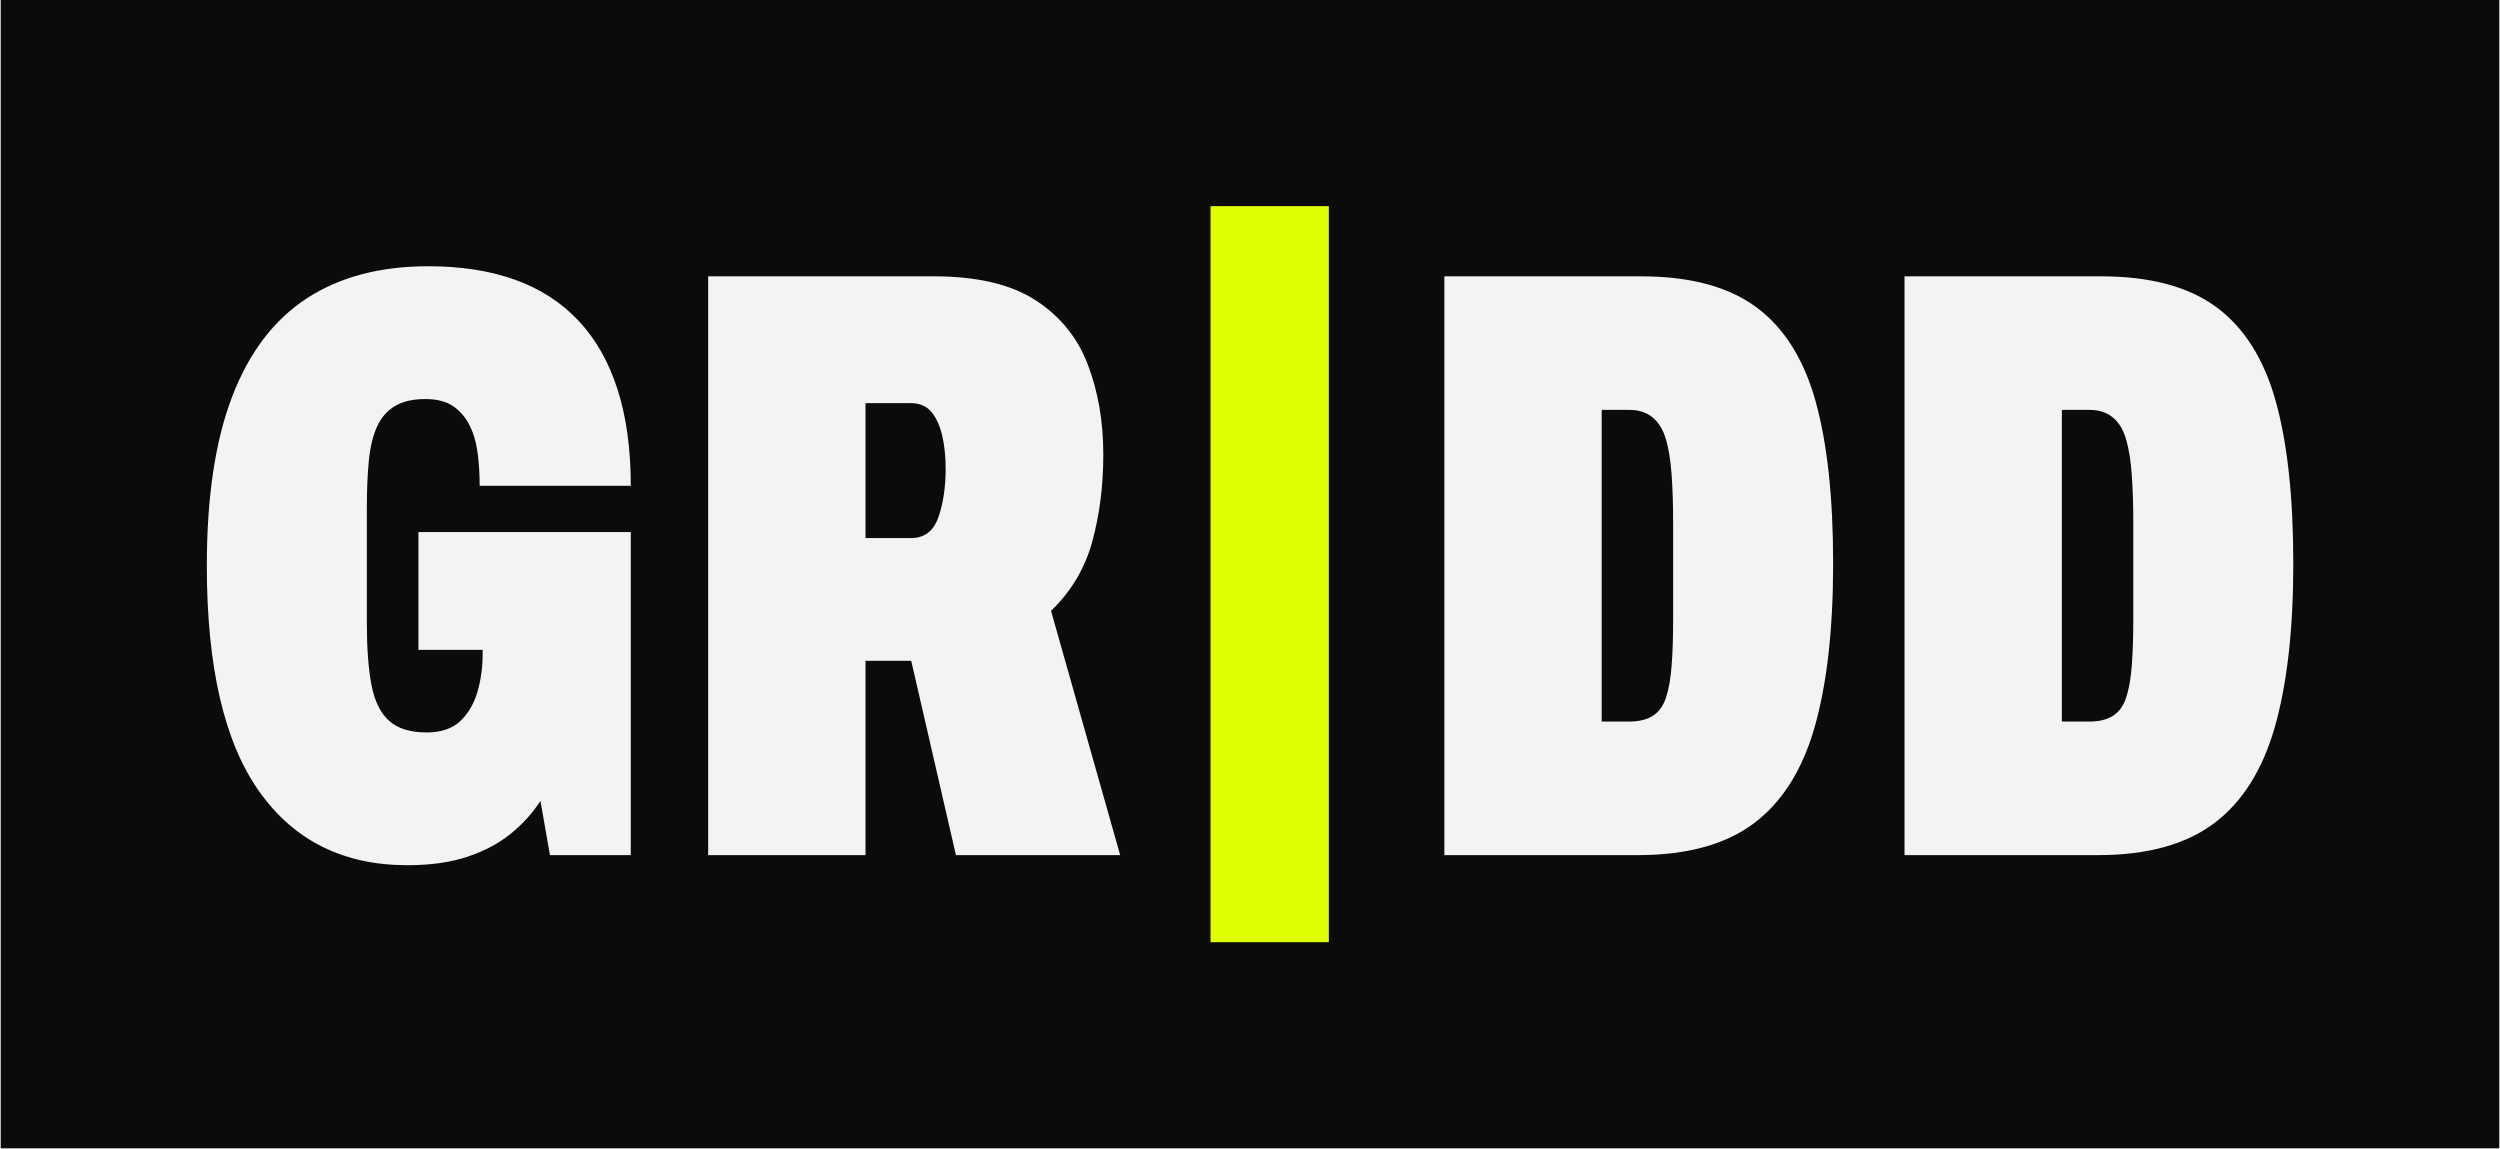
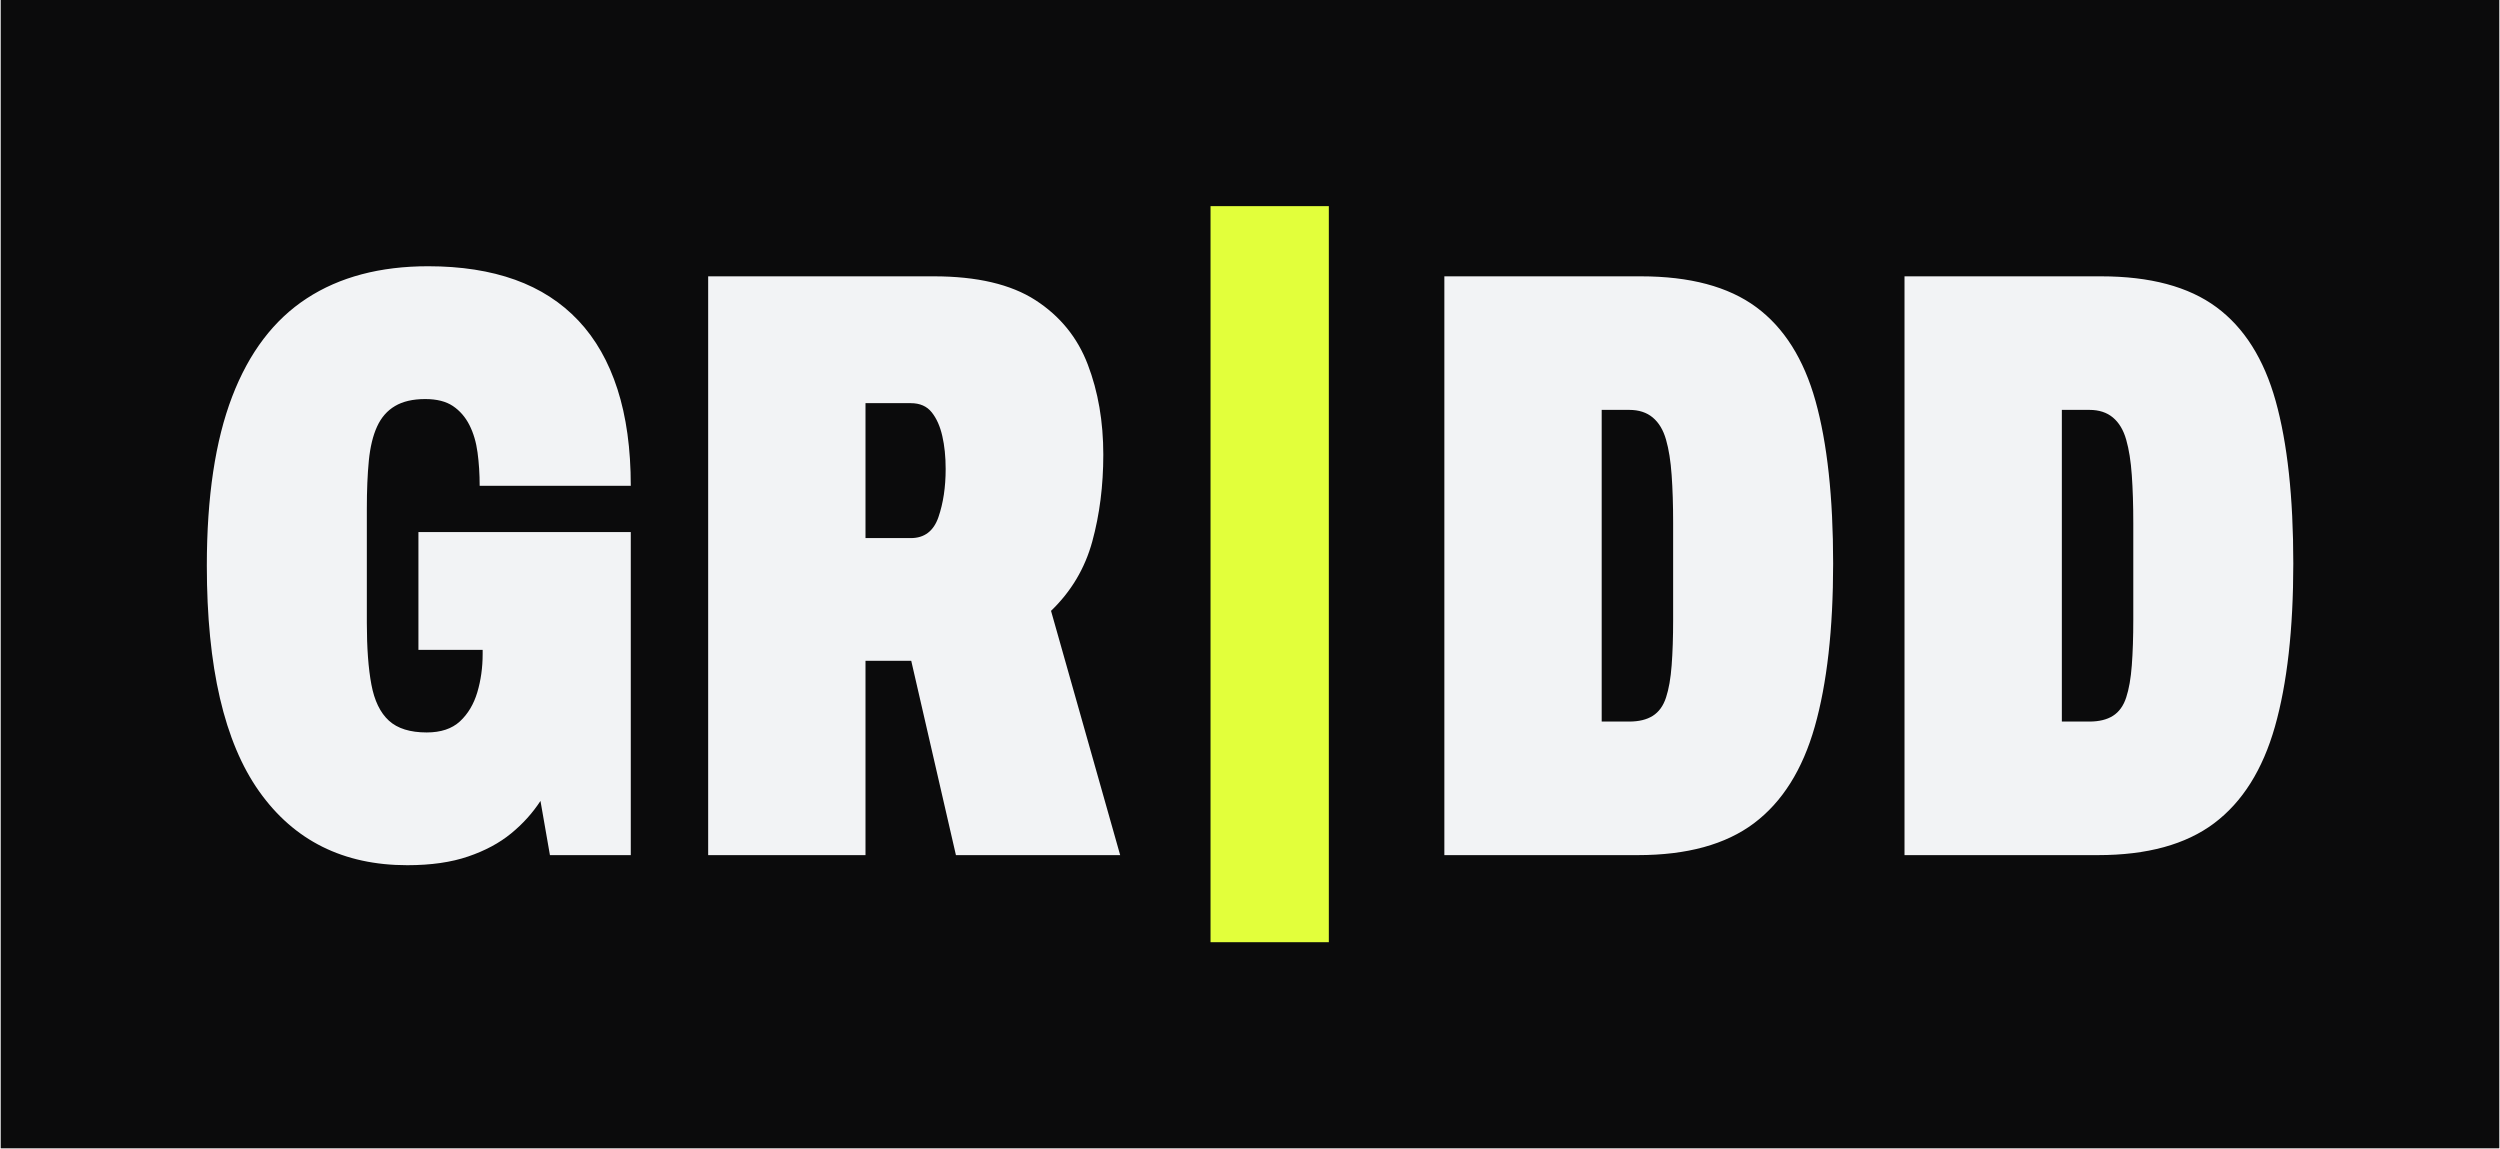
<svg xmlns="http://www.w3.org/2000/svg" width="836" height="384" viewBox="0 0 836.4 384.4">
  <path fill="#0b0b0c" d="M0 0h836.4v384.4H0z" />
  <g fill="#f2f3f5">
    <path d="M136.104 289.625c-21.375 0-37.906-8.234-49.583-24.708Q68.999 240.212 69 189.375c0-22.984 2.823-41.854 8.48-56.604q8.474-22.125 24.957-32.875c10.985-7.177 24.542-10.771 40.667-10.771 11 0 20.693 1.51 29.083 4.52 8.386 3.016 15.459 7.579 21.209 13.688q8.625 9.15 13.062 22.938c2.97 9.198 4.459 19.979 4.459 32.354h-50.584c0-3.958-.24-7.667-.708-11.125q-.689-5.204-2.73-9.23-2.045-4.016-5.52-6.353c-2.307-1.552-5.396-2.334-9.27-2.334-4.126 0-7.496.782-10.105 2.334q-3.923 2.313-6 6.854-2.084 4.523-2.77 11.437c-.449 4.6-.668 9.959-.668 16.084v38.187q0 12.564 1.521 20.667 1.517 8.108 5.855 12.083 4.329 3.959 12.666 3.958 7.102.001 11.125-3.708 4.016-3.727 5.813-9.729c1.192-4.01 1.791-8.292 1.791-12.833v-1.375h-21.5v-39.438h71.084V286.25h-27.063l-3.167-18.146c-2.625 4.042-5.906 7.677-9.833 10.896-3.917 3.208-8.708 5.781-14.375 7.708q-8.484 2.916-20.375 2.917m100.719-3.375V92.5h75.52c14.46 0 25.803 2.661 34.042 7.98q12.35 7.984 17.521 21.562c3.459 9.041 5.188 19.093 5.188 30.146q0 15.562-3.688 29.062-3.687 13.501-13.812 23.23l23.146 81.77h-54.98l-14.958-65.042H289.49v65.042Zm52.667-106.125h15.166q6.829 0 9.25-7.02 2.416-7.041 2.417-16.105 0-6.166-1.125-11.042c-.74-3.26-1.917-5.906-3.542-7.937q-2.437-3.063-7-3.063H289.49ZM483.26 286.25V92.5h65.771q24.664 0 38.625 10.313 13.955 10.296 19.854 31.437c3.928 14.099 5.896 32.224 5.896 54.375 0 21.958-2.052 40.161-6.146 54.604-4.099 14.448-10.885 25.23-20.354 32.354-9.474 7.115-22.432 10.667-38.875 10.667Zm52.667-44.708h9.208c3.235 0 5.865-.636 7.896-1.917q3.063-1.937 4.438-6.146 1.39-4.228 1.875-10.729c.333-4.333.5-9.448.5-15.354v-32.271c0-6.052-.167-11.417-.5-16.083q-.484-7.016-1.875-11.855-1.375-4.853-4.438-7.416-3.045-2.562-7.896-2.563h-9.208Zm101.37 44.708V92.5h65.77q24.664 0 38.626 10.313 13.955 10.296 19.854 31.437c3.927 14.099 5.896 32.224 5.896 54.375 0 21.958-2.052 40.161-6.146 54.604-4.1 14.448-10.886 25.23-20.354 32.354-9.474 7.115-22.433 10.667-38.875 10.667Zm52.667-44.708h9.208c3.234 0 5.864-.636 7.896-1.917q3.062-1.937 4.437-6.146 1.39-4.228 1.875-10.729c.334-4.333.5-9.448.5-15.354v-32.271c0-6.052-.166-11.417-.5-16.083q-.485-7.016-1.875-11.855-1.375-4.853-4.437-7.416-3.047-2.562-7.896-2.563h-9.208Zm0 0" />
  </g>
-   <path fill="#dfff00" d="M404.99 69h39.599v246.401h-39.6Zm0 0" />
+   <path fill="#e2ff3b" d="M404.99 69h39.599v246.401h-39.6Zm0 0" />
</svg>
